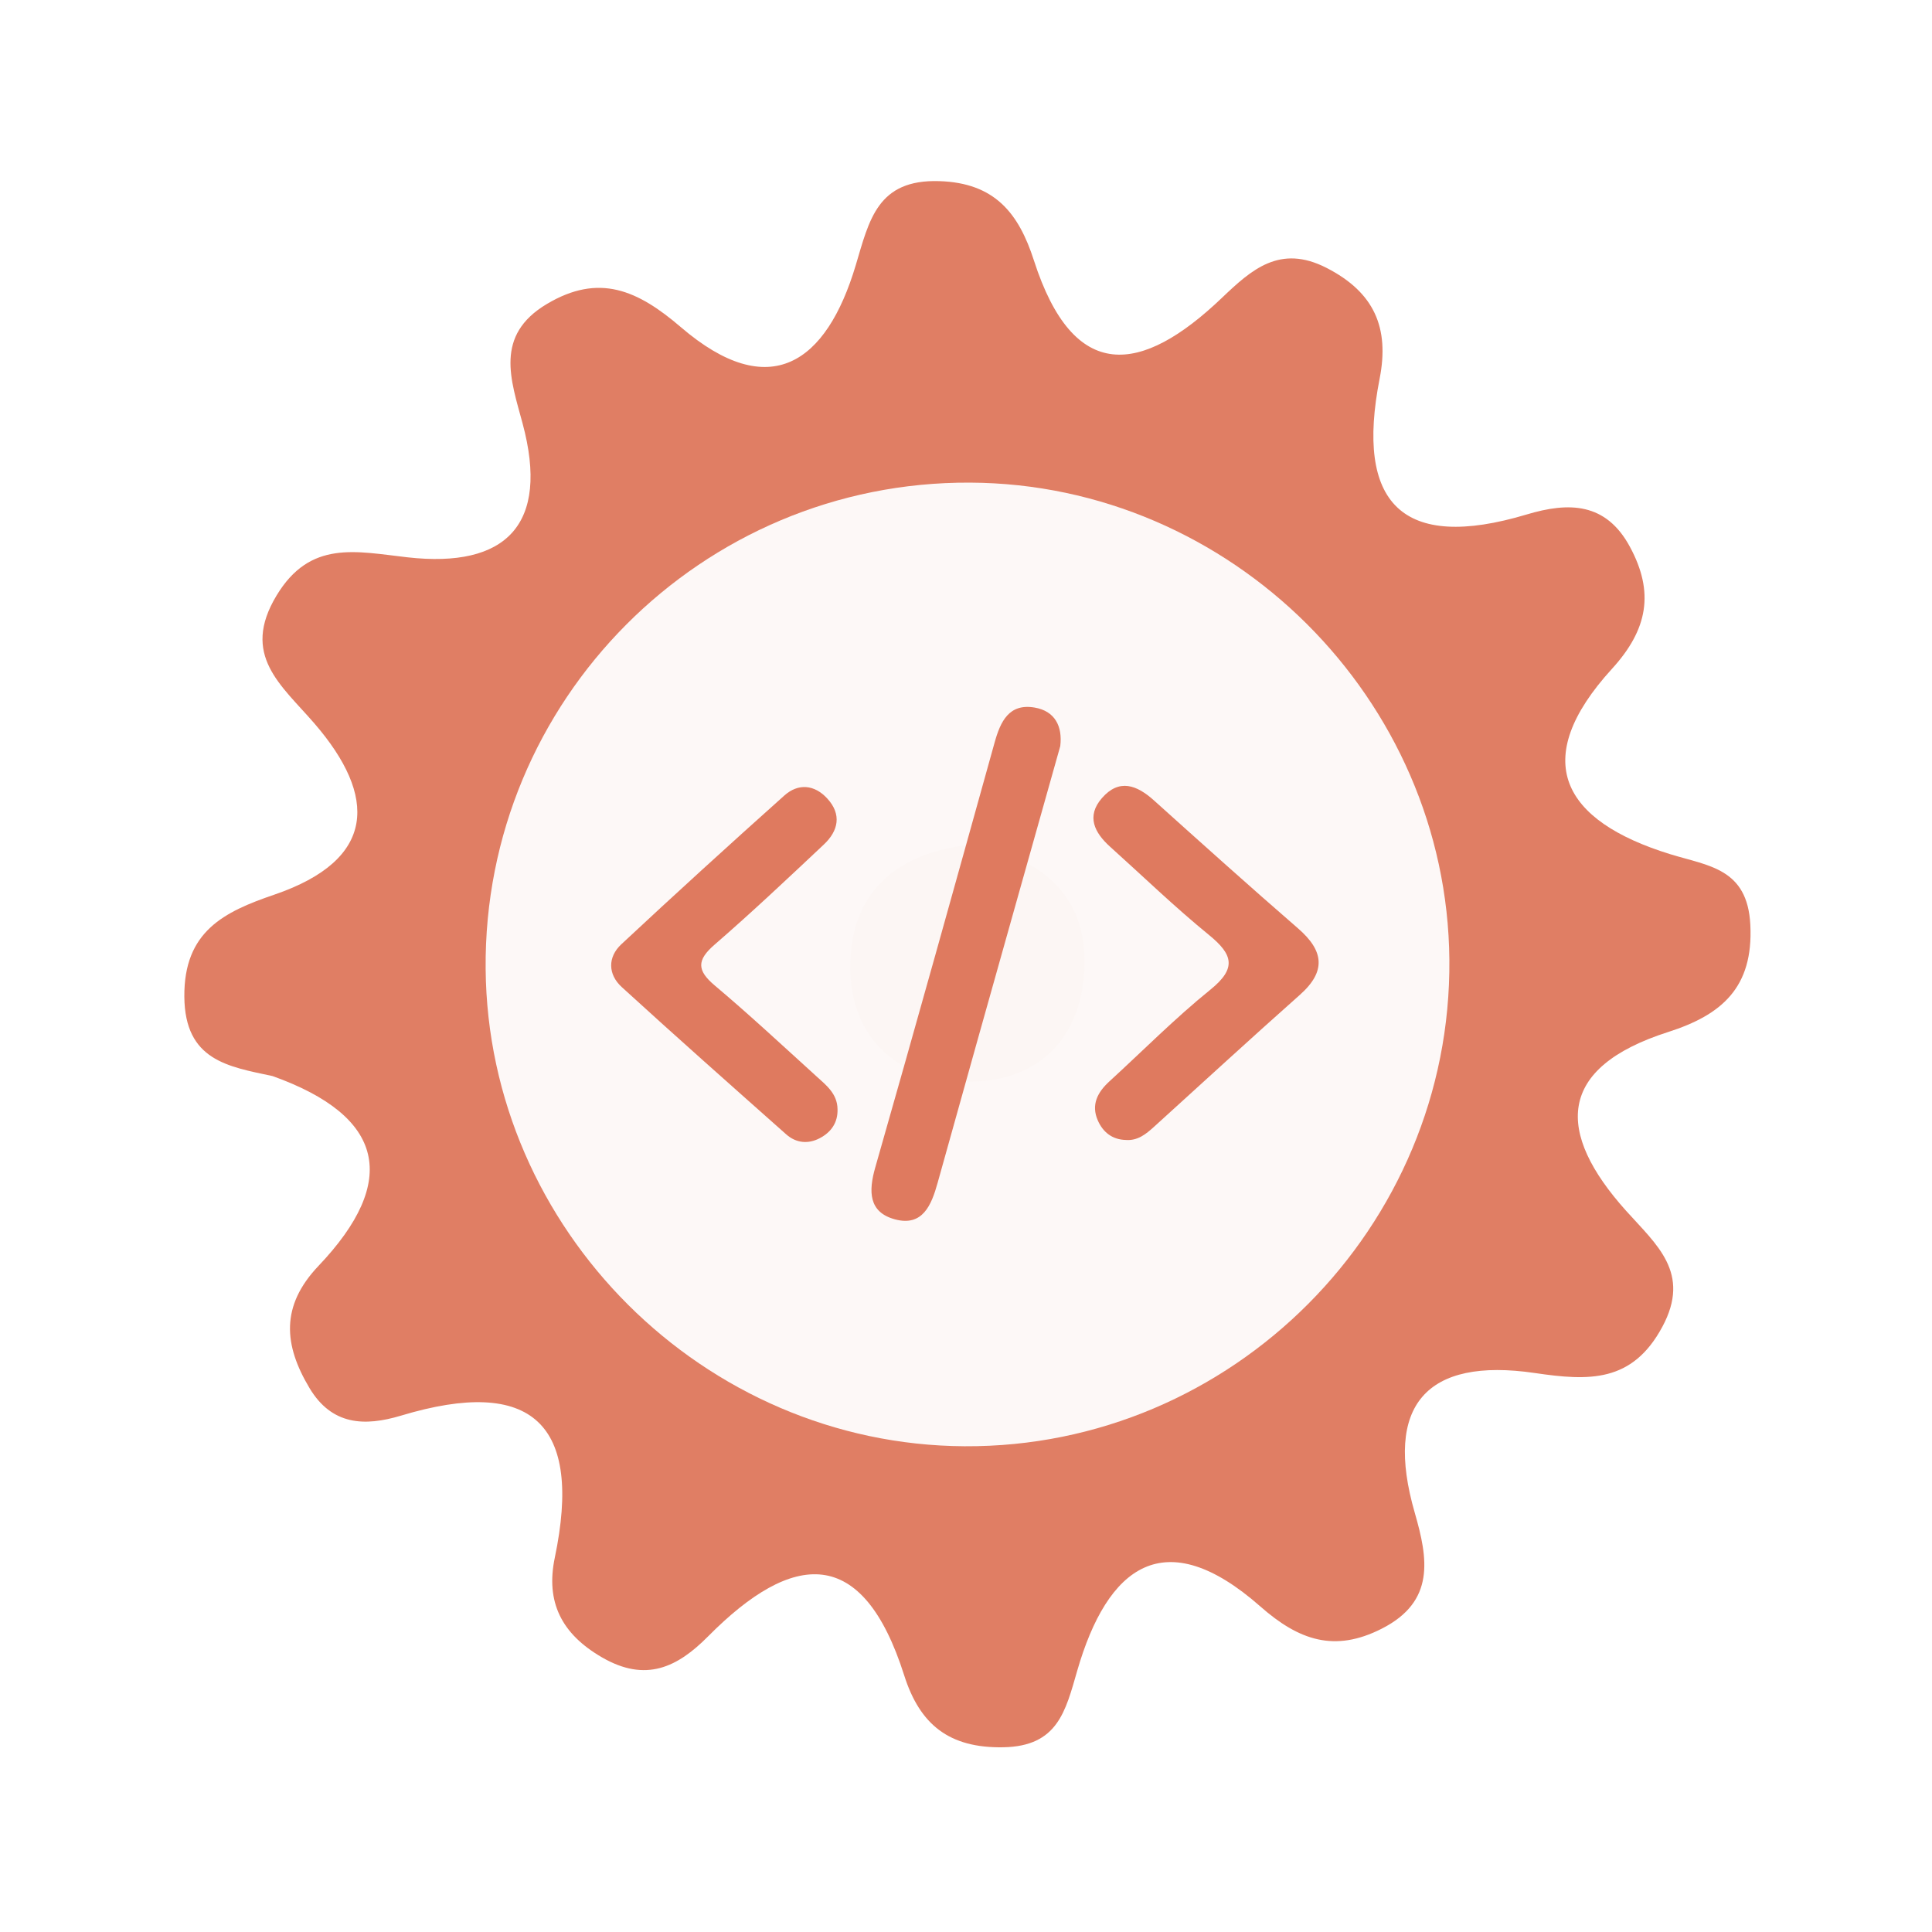
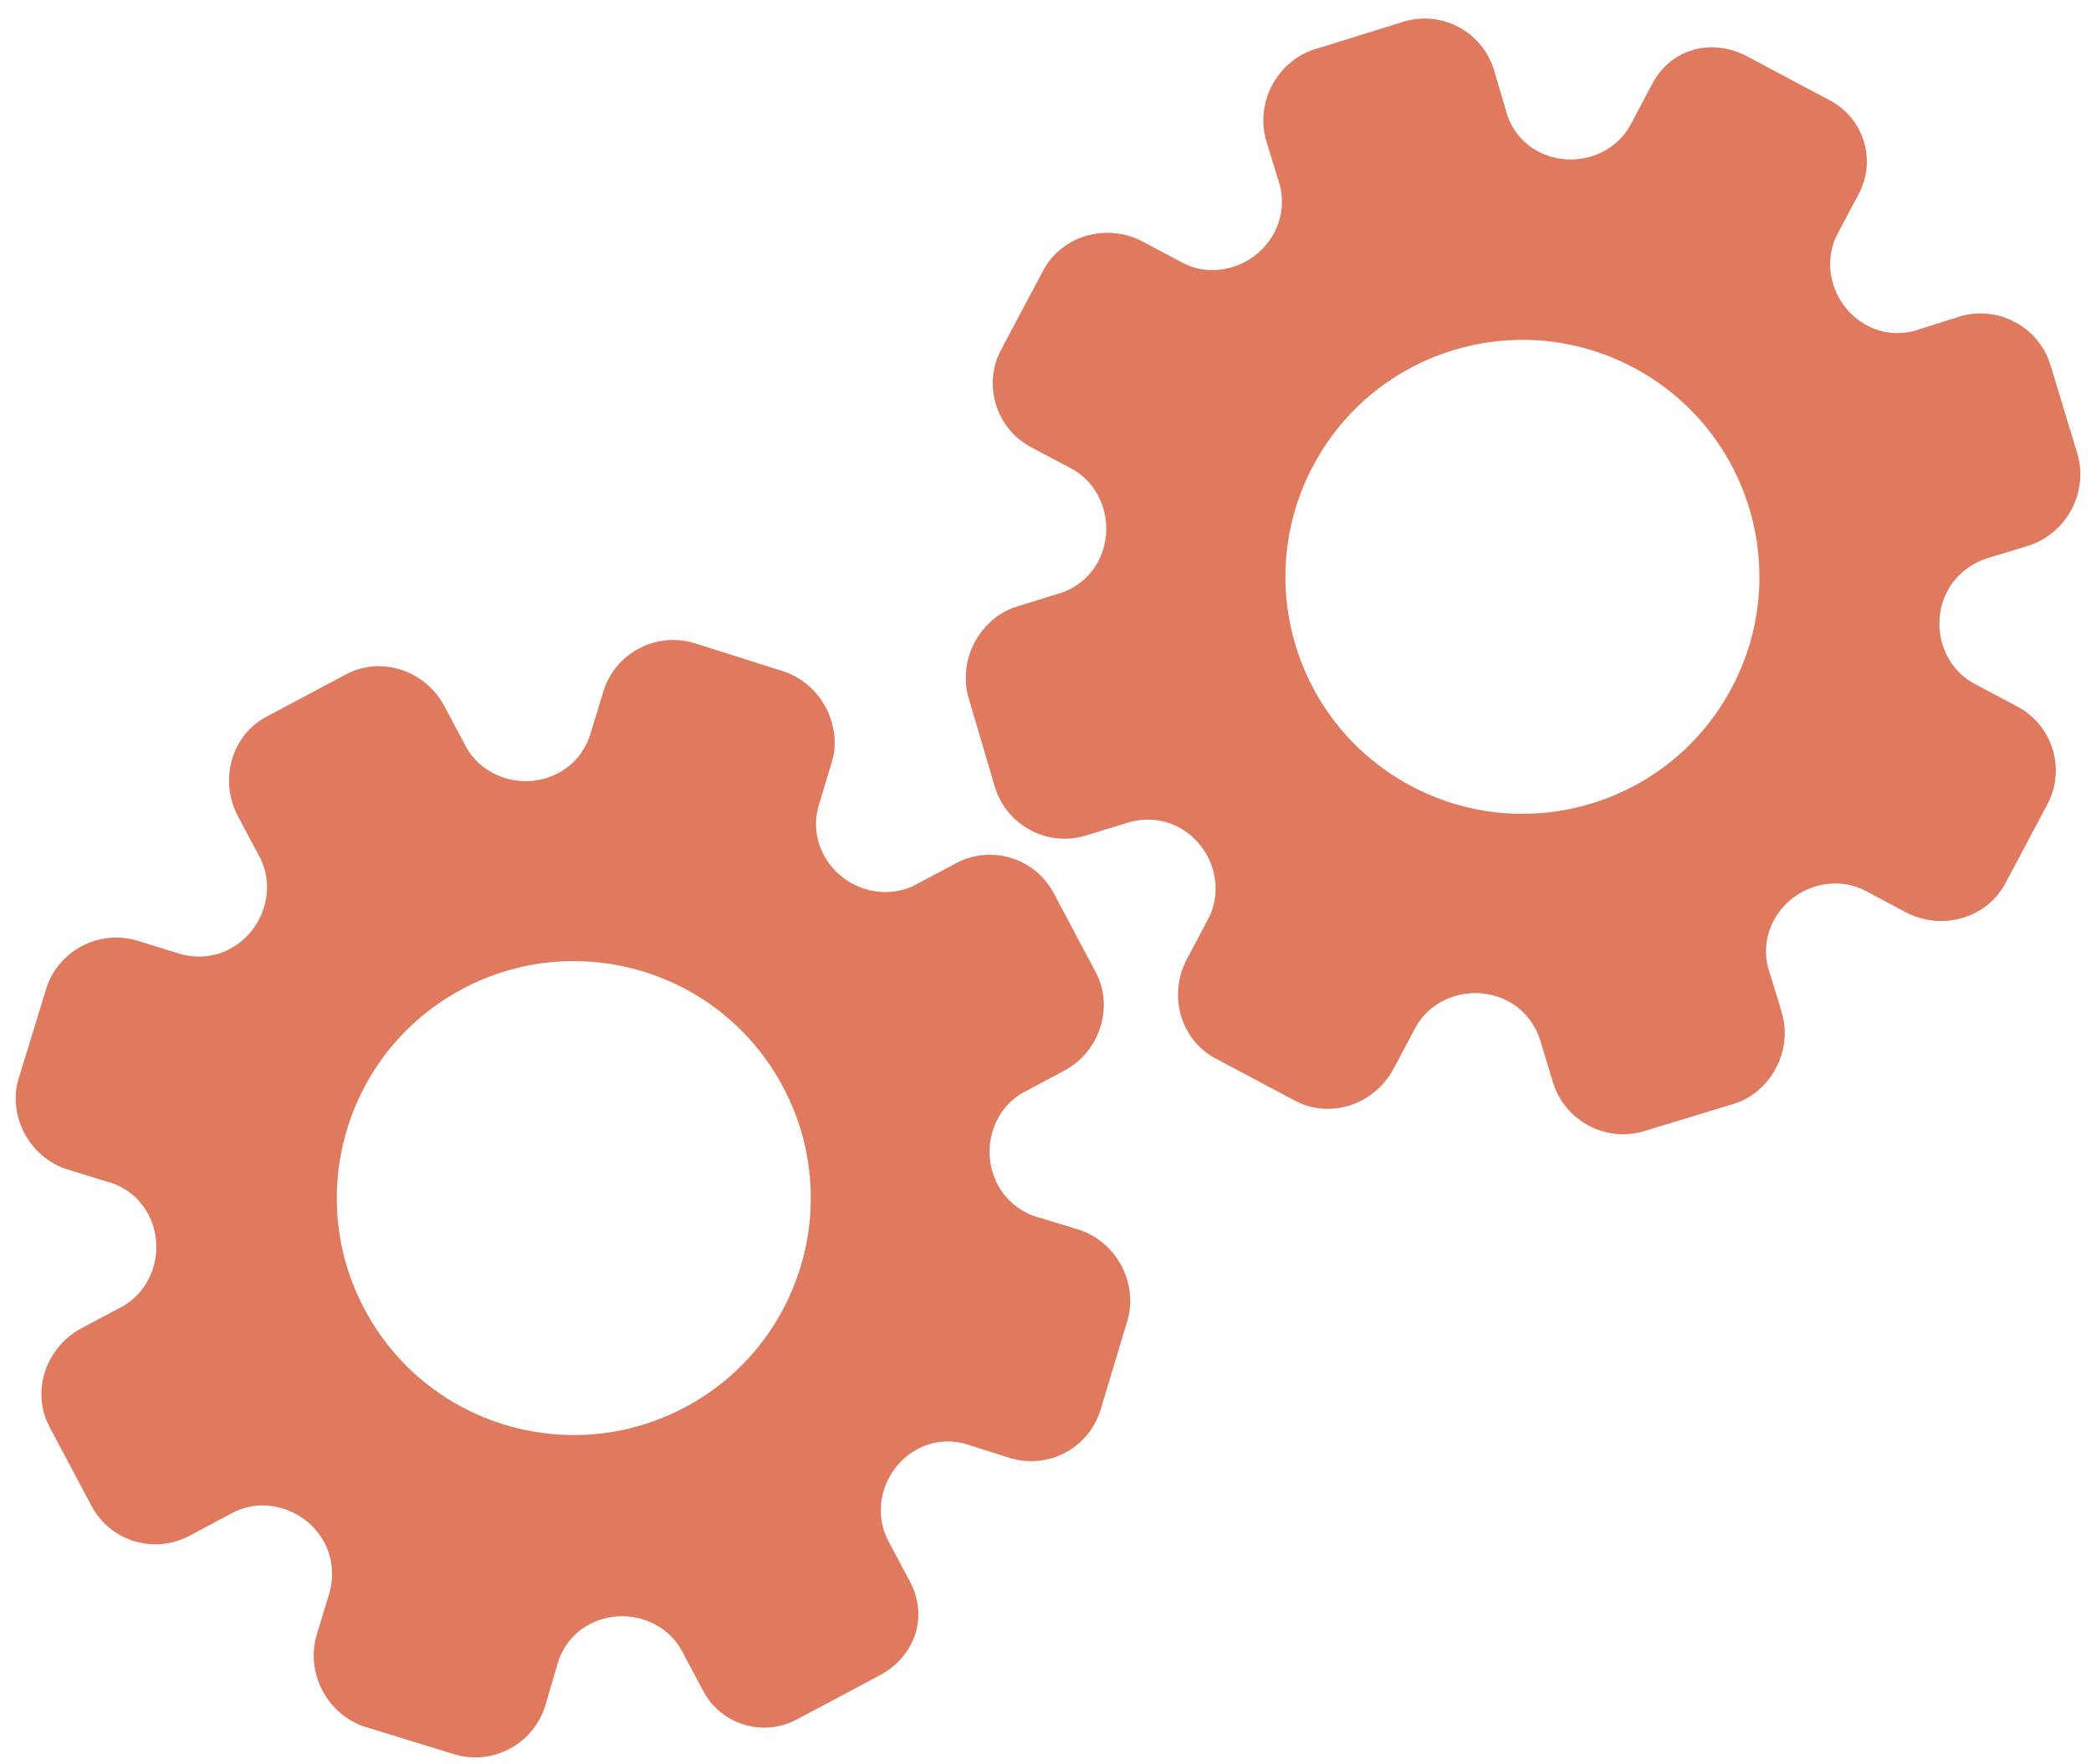
- <svg xmlns="http://www.w3.org/2000/svg" version="1.1" id="Calque_1" x="0px" y="0px" viewBox="0 0 400 400" style="enable-background:new 0 0 400 400;" xml:space="preserve">
+ <svg xmlns="http://www.w3.org/2000/svg" version="1.1" id="Calque_1" x="0px" y="0px" viewBox="0 0 56.483 47.636" style="enable-background:new 0 0 56.483 47.636;" xml:space="preserve">
  <style type="text/css">
- 	.st0{fill:#E07E64;}
- 	.st1{fill:#FDF8F7;}
- 	.st2{fill:#FCF6F4;}
+ 	.st0{display:none;}
+ 	.st1{display:inline;}
+ 	.st2{fill:#FEFEFE;}
	.st3{fill:#DF7A5F;}
+ 	.st4{fill:#FEFDFD;}
+ 	.st5{fill:#DF7B61;}
+ 	.st6{display:none;fill:#DF7A5F;}
</style>
+   <g class="st0">
+     <g class="st1">
+       <path class="st2" d="M-20.415,83.636c0-33.333,0-66.667,0-100c33.333,0,66.667,0,100,0c0,33.333,0,66.667,0,100    C46.252,83.636,12.918,83.636-20.415,83.636z M-2.367,77.461c4.241,0,8.027,0,11.636,0c1.779-3.334,2.089-6.999,4.275-9.976    c2.625-3.574,5.739-5.677,10.368-5.937c5.398-0.304,11.079-3.178,12.639-9.631c0.308-1.272,0.87-2.246,2.12-2.235    c2.648,0.022,4.441-1.862,6.113-3.216c1.438-1.164,1.912-1.662,3.857-0.977c2.262,0.797,4.822,0.029,6.54-1.993    c1.155-1.359,2.411-1.909,4.24-1.93c2.377-0.027,4.713-0.671,6.365-2.646c0.791-0.946,1.739-1.177,2.96-1.353    c3.048-0.44,6.243-1.687,7.515-4.375c1.187-2.509,2.479-5.589,0.742-8.699c-0.704-1.259-0.387-2.585,0.122-4.083    c0.578-1.697,0.475-3.862-0.021-5.629c-0.602-2.141-1.727-4.599-4.127-5.022c-2.211-0.389-2.393-2.065-3.005-3.334    c-1.494-3.095-3.744-5.012-7.059-5.8c-2.075-0.494-4.041-1.496-5.064-3.327c-1.397-2.502-3.834-3.518-6.07-4.571    c-3.583-1.686-6.468-1.372-11.653-0.199c-1.333,0.302-2.636-0.042-4.11-0.765c-5.453-2.677-11.21-3.44-16.734-0.075    c-1.717,1.046-2.98,0.963-4.878,0.415C10.235-9.1,6.159-8.571,2.907-5.192c-0.923,0.96-1.88,1.888-2.824,2.828    c-1.166,0-2.364-0.177-3.491,0.031C-8.088-1.468-13.643,4.563-14.374,9.605c-0.146,1.01-0.21,1.833-1.054,2.586    c-3.631,3.236-3.989,7.114-1.668,11.183c0.933,1.634,0.977,2.873,0.049,4.468c-0.683,1.175-1.114,2.575-1.332,3.927    c-0.585,3.624,1.395,6.138,3.964,8.315c0,0.688-0.004,1.35,0.001,2.013c0.033,4.686,1.964,8.413,6.307,10.213    c2.786,1.155,5.283,2.569,7.753,4.249c1.407,0.957,1.606,1.384,1.088,3.09c-0.529,1.742-0.611,3.693-1.043,5.56    c-0.421,1.819-0.309,3.71-1.007,5.593C-2.061,72.811-2.032,75.106-2.367,77.461z" />
+       <path class="st3" d="M-2.367,77.461c0.335-2.355,0.306-4.65,1.05-6.658c0.698-1.883,0.586-3.774,1.007-5.593    c0.432-1.867,0.513-3.818,1.043-5.56c0.519-1.707,0.319-2.133-1.088-3.09c-2.469-1.68-4.967-3.094-7.753-4.249    c-4.343-1.8-6.274-5.527-6.307-10.213c-0.005-0.663-0.001-1.325-0.001-2.013c-2.569-2.177-4.549-4.691-3.964-8.315    c0.218-1.352,0.649-2.752,1.332-3.927c0.928-1.595,0.884-2.834-0.049-4.468c-2.322-4.069-1.963-7.947,1.668-11.183    c0.844-0.753,0.908-1.576,1.054-2.586C-13.643,4.563-8.088-1.468-3.408-2.333c1.127-0.208,2.326-0.031,3.493-0.03    c0.943-0.941,1.899-1.869,2.822-2.829C6.159-8.571,10.235-9.1,14.405-7.896c1.898,0.548,3.161,0.631,4.878-0.415    c5.523-3.366,11.281-2.602,16.734,0.075c1.474,0.724,2.777,1.067,4.11,0.765c5.185-1.173,8.07-1.487,11.653,0.199    c2.236,1.052,4.673,2.069,6.07,4.571c1.023,1.831,2.989,2.833,5.064,3.327c3.315,0.788,5.566,2.705,7.059,5.8    c0.612,1.269,0.794,2.945,3.005,3.334c2.4,0.423,3.525,2.881,4.127,5.022c0.497,1.767,0.599,3.932,0.021,5.629    c-0.51,1.498-0.826,2.824-0.122,4.083c1.737,3.109,0.445,6.19-0.742,8.699c-1.272,2.689-4.467,3.935-7.515,4.375    c-1.221,0.176-2.169,0.407-2.96,1.353c-1.652,1.975-3.987,2.618-6.365,2.646c-1.829,0.021-3.085,0.57-4.24,1.93    c-1.718,2.022-4.278,2.79-6.54,1.993c-1.945-0.686-2.419-0.188-3.857,0.977c-1.672,1.354-3.466,3.239-6.113,3.216    c-1.25-0.011-1.812,0.964-2.12,2.235c-1.561,6.453-7.241,9.327-12.639,9.631c-4.629,0.26-7.743,2.363-10.368,5.937    c-2.187,2.977-2.497,6.642-4.275,9.976C5.66,77.461,1.874,77.461-2.367,77.461z M35.599,3.732    c-0.091,2.616-0.673,4.597-1.425,4.794c-2.11,0.552-3.856-0.016-5.023-1.956c-0.9,0.9-1.722,1.722-2.737,2.737    c2.321,0.954,2.704,2.929,2.019,4.889c-0.75,2.145-3.109,1.171-4.758,1.55c0,1.342,0,2.457,0,3.785    c1.683,0.35,4.034-0.578,4.774,1.564c0.672,1.946,0.05,3.84-1.897,4.956c0.908,0.931,1.718,1.76,2.88,2.95    c1.001-1.033,1.986-2.05,2.983-3.08c0.882,0.597,2.266,1.089,2.861,2.062c0.593,0.972,0.396,2.426,0.523,3.488    c1.394,0,2.506,0,3.916,0c-0.86-3.268,0.707-4.907,3.507-5.699c0.939,0.939,1.879,1.879,2.891,2.891    c0.765-0.849,1.529-1.698,2.395-2.659c-1.783-1.064-2.479-2.941-1.822-4.869c0.727-2.133,3.056-1.298,4.661-1.569    c0-1.457,0-2.682,0-3.892c-1.814-0.139-3.796,0.487-4.587-1.437c-0.847-2.057-0.045-3.832,1.909-5.042    c-0.905-0.871-1.737-1.671-2.776-2.672c-0.899,2.303-2.928,2.611-4.836,1.979c-2.144-0.71-1.237-3.075-1.572-4.771    C38.162,3.732,37.047,3.732,35.599,3.732z M15.411,47.636c0.057-0.745,0.07-1.521,0.182-2.282c0.326-2.228,0.98-2.632,3.132-2.766    c1.418-0.089,2.045,0.793,2.873,1.548c0.178,0.162,0.45,0.222,0.126,0.07c1.102-0.778,1.998-1.411,3.113-2.199    c-2.437-1.083-2.687-3.013-2.168-4.747c0.573-1.914,2.515-1.708,4.178-1.65c0.239,0.008,0.491-0.341,0.546-0.382    c0-1.254,0-2.364,0-3.424c-1.675-0.462-3.689,0.531-4.566-1.461c-0.945-2.148,0.036-3.9,1.276-4.817    c-0.845-1.057-1.518-1.899-2.229-2.788c-0.959,1.005-1.868,1.959-2.751,2.883c-1.09-0.728-2.462-1.212-3.082-2.179    c-0.621-0.967-0.49-2.416-0.719-3.835c-1.317,0.076-2.538,0.147-4.019,0.232c1.34,3.573-1.046,4.604-3.778,5.851    c-0.706-0.795-1.649-1.856-2.353-2.65c-0.882,0.676-1.767,1.355-2.827,2.168c2.235,1.114,2.659,2.891,2.19,4.736    c-0.668,2.626-3.385,1.191-4.791,1.869c0,1.417,0,2.532,0,3.71c1.795,0.336,4.064-0.552,4.788,1.737    c0.623,1.97-0.286,3.681-1.585,4.581c0.777,1.063,1.43,1.957,2.092,2.861c1.221-1.255,2.08-2.238,3.912-2.142    c3.767,0.197,2.045,3.439,2.901,5.075C13.092,47.636,14.089,47.636,15.411,47.636z" />
+       <path class="st4" d="M35.599,3.732c1.448,0,2.563,0,3.885,0c0.335,1.696-0.573,4.061,1.572,4.771    c1.909,0.632,3.937,0.324,4.836-1.979c1.039,1,1.871,1.801,2.776,2.672c-1.955,1.209-2.756,2.984-1.909,5.042    c0.792,1.923,2.773,1.298,4.587,1.437c0,1.21,0,2.435,0,3.892c-1.605,0.272-3.934-0.564-4.661,1.569    c-0.657,1.928,0.039,3.805,1.822,4.869c-0.866,0.961-1.631,1.811-2.395,2.659c-1.012-1.012-1.951-1.951-2.891-2.891    c-2.799,0.792-4.367,2.432-3.507,5.699c-1.41,0-2.521,0-3.916,0c-0.127-1.062,0.07-2.516-0.523-3.488    c-0.594-0.973-1.978-1.464-2.861-2.062c-0.997,1.03-1.982,2.047-2.983,3.08c-1.161-1.19-1.971-2.02-2.88-2.95    c1.948-1.115,2.569-3.009,1.897-4.956c-0.739-2.142-3.091-1.214-4.774-1.564c0-1.329,0-2.444,0-3.785    c1.649-0.379,4.008,0.595,4.758-1.55c0.685-1.961,0.301-3.935-2.019-4.889c1.015-1.015,1.837-1.837,2.737-2.737    c1.167,1.939,2.913,2.508,5.023,1.956C34.926,8.329,35.508,6.347,35.599,3.732z M43.585,17.419    c-0.464-3.342-2.692-5.906-6.214-5.721c-3.357,0.177-5.91,2.63-5.724,6.152c0.177,3.357,2.63,5.91,6.152,5.724    C41.156,23.397,43.494,20.955,43.585,17.419z" />
+       <path class="st4" d="M15.411,47.636c-1.323,0-2.319,0-3.556,0c-0.856-1.636,0.866-4.878-2.901-5.075    c-1.833-0.096-2.692,0.888-3.912,2.142c-0.661-0.905-1.314-1.798-2.092-2.861c1.3-0.901,2.209-2.612,1.585-4.581    c-0.724-2.289-2.994-1.4-4.788-1.737c0-1.178,0-2.293,0-3.71c1.406-0.678,4.123,0.756,4.791-1.869    c0.469-1.845,0.045-3.623-2.19-4.736c1.06-0.813,1.945-1.492,2.827-2.168c0.704,0.793,1.647,1.855,2.353,2.65    c2.731-1.247,5.118-2.278,3.778-5.851c1.48-0.086,2.702-0.156,4.019-0.232c0.228,1.419,0.098,2.868,0.719,3.835    c0.62,0.966,1.992,1.451,3.082,2.179c0.882-0.925,1.792-1.878,2.751-2.883c0.711,0.889,1.384,1.731,2.229,2.788    c-1.24,0.917-2.22,2.669-1.276,4.817c0.876,1.993,2.891,1,4.566,1.461c0,1.059,0,2.17,0,3.424    c-0.055,0.041-0.307,0.39-0.546,0.382c-1.663-0.058-3.606-0.264-4.178,1.65c-0.519,1.734-0.268,3.664,2.168,4.747    c-1.115,0.788-2.011,1.42-3.113,2.199c0.325,0.151,0.052,0.092-0.126-0.07c-0.828-0.755-1.456-1.636-2.873-1.548    c-2.153,0.135-2.806,0.538-3.132,2.766C15.482,46.115,15.468,46.891,15.411,47.636z M19.585,33.633    c-0.04-3.107-2.762-5.982-6.003-5.988c-3.107-0.006-5.982,2.752-5.988,5.993c-0.006,3.107,2.752,5.982,5.993,5.988    C16.695,39.632,19.534,36.874,19.585,33.633z" />
+       <path class="st5" d="M43.585,17.419c-0.091,3.537-2.429,5.978-5.786,6.155c-3.522,0.185-5.975-2.367-6.152-5.724    c-0.185-3.522,2.367-5.975,5.724-6.152C40.893,11.512,43.121,14.076,43.585,17.419z" />
+       <path class="st5" d="M19.585,33.633c-0.051,3.241-2.891,5.998-5.997,5.993c-3.241-0.006-5.998-2.88-5.993-5.988    c0.006-3.241,2.88-5.998,5.988-5.993C16.823,27.652,19.545,30.526,19.585,33.633z" />
+     </g>
+   </g>
+   <rect x="-2.415" y="16.636" class="st6" width="30" height="33" />
+   <rect x="22.585" y="2.636" class="st6" width="30" height="31" />
  <g>
-     <g>
-       <g>
-         <path class="st0" d="M56.421,222.787c-9.162-1.961-18.158-3.211-18.256-16.446c-0.1-13.508,8.201-17.555,18.62-21.109     c21.288-7.278,21.287-20.416,8.327-35.428c-6.895-7.992-15.312-14.144-7.854-26.51c6.973-11.559,16.44-9.108,27.138-7.905     c20.36,2.286,29.452-6.72,23.8-27.721c-2.414-8.985-5.905-18.225,5.03-24.733c10.79-6.427,18.789-2.876,27.719,4.783     c18.455,15.838,30.167,7.444,36.22-12.782c2.802-9.36,4.46-17.845,17.311-17.434c11.475,0.359,16.431,6.63,19.581,16.403     c8.235,25.58,22.249,23.677,38.895,7.792c6.16-5.876,12.032-11.191,21.705-6.229c9.872,5.056,13.047,12.396,10.981,22.929     c-5.051,25.731,4.541,35.893,30.467,28.114c8.704-2.609,16.387-2.511,21.359,6.713c5.066,9.387,3.733,17.071-3.715,25.241     c-17.291,18.951-10.264,31.487,12.03,38.38c7.897,2.444,16.014,2.897,16.607,14.606c0.665,13.084-5.998,18.692-17.024,22.219     c-23.153,7.419-23.268,20.778-8.702,37.006c6.306,7.034,13.524,12.842,7.509,24.028c-6.241,11.609-15.213,11.21-26.401,9.565     c-22.468-3.305-31.286,6.696-24.851,28.952c2.729,9.458,4.279,18.323-6.837,23.977c-9.756,4.972-17.146,2.447-25.151-4.607     c-19.819-17.447-31.638-8.362-37.907,13.334c-2.42,8.385-4.037,15.623-15.28,15.829c-11.22,0.207-17.302-4.692-20.536-14.883     c-8.587-27.047-23.009-25.825-40.596-8.085c-6.357,6.417-12.906,9.617-21.985,4.348c-8.409-4.868-11.675-11.485-9.758-20.648     c5.784-27.685-4.637-37.587-31.849-29.393c-7.577,2.28-14.329,1.985-18.937-5.708c-5.333-8.906-6.043-16.985,1.869-25.305     C82.674,244.493,79.69,231.105,56.421,222.787z" />
-         <path class="st1" d="M300.076,198.691c0.49,55.42-44.98,101.05-100.37,100.74c-54.01-0.3-98.69-44.85-99.16-98.84     c-0.48-55.59,44.71-100.95,100.3-100.67C254.876,100.181,299.596,144.711,300.076,198.691z" />
-         <path class="st2" d="M201.566,174.821c13.89,2.81,23.26,10.52,22.99,24.77c-0.29,15.63-10.01,25.07-25.68,24.3     c-13.94-0.68-23.04-9.88-22.84-24.11C176.256,184.041,186.426,176.281,201.566,174.821z" />
-         <g>
-           <g>
-             <g>
-               <path class="st3" d="M219.515,154.478c-3.03,10.753-6.037,21.41-9.032,32.067c-5.466,19.455-10.952,38.902-16.366,58.373        c-1.279,4.603-3.106,9.073-8.823,7.536c-5.452-1.467-5.505-5.764-4.08-10.748c8.373-29.276,16.537-58.614,24.701-87.949        c1.216-4.371,2.982-8.18,8.312-7.261C218.417,147.217,220.012,150.383,219.515,154.478z" />
-               <path class="st3" d="M173.4,229.604c0.101,2.816-1.326,4.808-3.665,6.039c-2.407,1.268-4.913,1.035-6.974-0.799        c-11.387-10.113-22.793-20.207-34.033-30.481c-2.869-2.623-2.942-6.2-0.09-8.862c11.13-10.391,22.397-20.643,33.749-30.795        c2.885-2.578,6.227-2.278,8.885,0.61c3.04,3.303,2.304,6.699-0.699,9.526c-7.461,7.025-14.922,14.058-22.661,20.768        c-3.682,3.194-3.624,5.315,0.068,8.422c7.199,6.064,14.091,12.493,21.066,18.818        C171.076,224.693,173.349,226.451,173.4,229.604z" />
-               <path class="st3" d="M233.091,236.017c-2.805-0.071-4.721-1.598-5.793-4.022c-1.448-3.274-0.052-5.873,2.395-8.11        c6.948-6.358,13.598-13.084,20.909-18.988c5.505-4.447,4.639-7.304-0.309-11.334c-7.077-5.768-13.661-12.143-20.456-18.253        c-3.243-2.918-4.975-6.314-1.692-10.079c3.57-4.09,7.229-2.703,10.785,0.501c9.885,8.892,19.777,17.776,29.821,26.487        c5.327,4.62,5.887,8.863,0.369,13.758c-10.153,9.006-20.14,18.2-30.196,27.318        C237.258,234.805,235.548,236.206,233.091,236.017z" />
-             </g>
-           </g>
-         </g>
-       </g>
-     </g>
+     <path class="st3" d="M24.583,42.727l-0.588-1.106c-0.464-0.873-0.1-2.005,0.794-2.48c0.451-0.24,0.96-0.267,1.442-0.09l1.043,0.33   c1.039,0.323,2.144-0.265,2.457-1.306l0.722-2.397c0.145-0.474,0.085-1.029-0.162-1.493c-0.247-0.464-0.669-0.817-1.148-0.969   l-1.014-0.31c-0.52-0.129-0.935-0.451-1.178-0.908c-0.479-0.901-0.147-2.043,0.719-2.503l1.077-0.573   c0.95-0.505,1.359-1.707,0.85-2.664l-1.134-2.133c-0.506-0.952-1.688-1.313-2.64-0.807l-1.088,0.578   c-0.869,0.462-2.005,0.098-2.484-0.804c-0.24-0.451-0.27-0.969-0.1-1.448l0.315-1.044c0.153-0.479,0.086-1.031-0.162-1.497   c-0.247-0.465-0.671-0.819-1.15-0.971l-2.397-0.76c-1.038-0.316-2.147,0.273-2.458,1.307l-0.312,1.016   c-0.13,0.521-0.449,0.944-0.901,1.185c-0.904,0.481-2.043,0.146-2.508-0.728l-0.57-1.072c-0.514-0.966-1.7-1.375-2.661-0.864   l-1.074,0.571l-1.074,0.571c-0.954,0.507-1.285,1.723-0.772,2.689l0.585,1.1c0.464,0.873,0.095,2.007-0.804,2.486   c-0.453,0.241-0.983,0.27-1.489,0.088l-1.01-0.311c-1.039-0.314-2.151,0.277-2.465,1.31l-0.738,2.405   c-0.154,0.479-0.088,1.031,0.159,1.495s0.671,0.817,1.151,0.968l1.043,0.321c0.49,0.119,0.906,0.439,1.145,0.889   c0.479,0.901,0.143,2.045-0.728,2.508l-1.076,0.572c-0.956,0.508-1.374,1.705-0.861,2.669l1.134,2.133   c0.506,0.952,1.688,1.313,2.64,0.807l1.168-0.621c0.868-0.461,2.003-0.097,2.483,0.806c0.24,0.451,0.268,0.98,0.094,1.488   L8.55,44.176c-0.142,0.482-0.085,1.031,0.163,1.497c0.248,0.466,0.671,0.82,1.15,0.972l2.403,0.74   c1.037,0.317,2.145-0.272,2.462-1.309l0.31-1.051c0.123-0.5,0.438-0.912,0.883-1.148c0.903-0.48,2.041-0.144,2.506,0.731   l0.569,1.07c0.483,0.909,1.612,1.254,2.521,0.771l1.148-0.61l1.072-0.57C24.702,44.772,25.094,43.686,24.583,42.727z    M18.504,38.013L18.504,38.013c-3.115,1.656-6.992,0.483-8.655-2.646c-1.664-3.129-0.469-6.999,2.646-8.655l0,0l0,0   c3.115-1.656,6.992-0.483,8.655,2.646C22.814,32.487,21.619,36.357,18.504,38.013L18.504,38.013z" />
+     <path class="st3" d="M44.637,2.256l-0.588,1.106c-0.464,0.873-1.606,1.204-2.501,0.728c-0.451-0.24-0.758-0.647-0.881-1.145   l-0.309-1.049c-0.313-1.042-1.418-1.63-2.457-1.306l-2.39,0.742c-0.474,0.145-0.901,0.505-1.148,0.969   c-0.247,0.464-0.303,1.012-0.162,1.493l0.31,1.013c0.184,0.504,0.149,1.027-0.094,1.485c-0.479,0.901-1.611,1.264-2.477,0.804   l-1.077-0.573c-0.95-0.505-2.175-0.173-2.684,0.784L27.045,9.44c-0.506,0.952-0.145,2.134,0.807,2.64l1.088,0.578   c0.869,0.462,1.202,1.607,0.723,2.509c-0.24,0.451-0.652,0.766-1.145,0.892l-1.042,0.323c-0.483,0.141-0.903,0.506-1.15,0.971   c-0.247,0.465-0.304,1.014-0.162,1.497l0.711,2.412c0.318,1.037,1.427,1.627,2.458,1.307l1.016-0.31   c0.505-0.183,1.034-0.156,1.486,0.085c0.904,0.481,1.263,1.612,0.798,2.486l-0.57,1.072c-0.514,0.966-0.189,2.178,0.772,2.689   l1.074,0.571l1.074,0.571c0.954,0.507,2.148,0.102,2.661-0.864l0.585-1.1c0.464-0.873,1.611-1.201,2.51-0.723   c0.453,0.241,0.773,0.664,0.905,1.185l0.307,1.012c0.321,1.037,1.433,1.628,2.465,1.31l2.407-0.733   c0.483-0.14,0.904-0.503,1.151-0.968c0.247-0.464,0.302-1.013,0.159-1.495l-0.317-1.044c-0.176-0.473-0.142-0.996,0.097-1.447   c0.479-0.901,1.616-1.262,2.487-0.799l1.076,0.572c0.956,0.508,2.182,0.185,2.694-0.779l1.134-2.133   c0.506-0.952,0.145-2.134-0.807-2.64l-1.168-0.621c-0.868-0.461-1.2-1.606-0.72-2.509c0.24-0.451,0.663-0.77,1.181-0.91   l1.016-0.311c0.479-0.152,0.903-0.506,1.15-0.972c0.248-0.466,0.304-1.015,0.163-1.497l-0.73-2.406   c-0.317-1.037-1.425-1.626-2.462-1.309l-1.045,0.331c-0.483,0.177-1.001,0.146-1.445-0.09c-0.903-0.48-1.261-1.611-0.796-2.486   l0.569-1.07c0.483-0.909,0.138-2.038-0.771-2.521l-1.148-0.61l-1.072-0.57C46.266,1.014,45.147,1.297,44.637,2.256z M44.129,9.931   L44.129,9.931c3.115,1.656,4.31,5.526,2.646,8.655c-1.664,3.129-5.54,4.303-8.655,2.646l0,0l0,0   c-3.115-1.656-4.31-5.526-2.646-8.655S41.014,8.275,44.129,9.931L44.129,9.931z" />
  </g>
  <g>
</g>
  <g>
</g>
  <g>
</g>
  <g>
</g>
  <g>
</g>
  <g>
</g>
  <g>
</g>
  <g>
</g>
  <g>
</g>
  <g>
</g>
  <g>
</g>
  <g>
</g>
  <g>
</g>
  <g>
</g>
  <g>
</g>
</svg>
